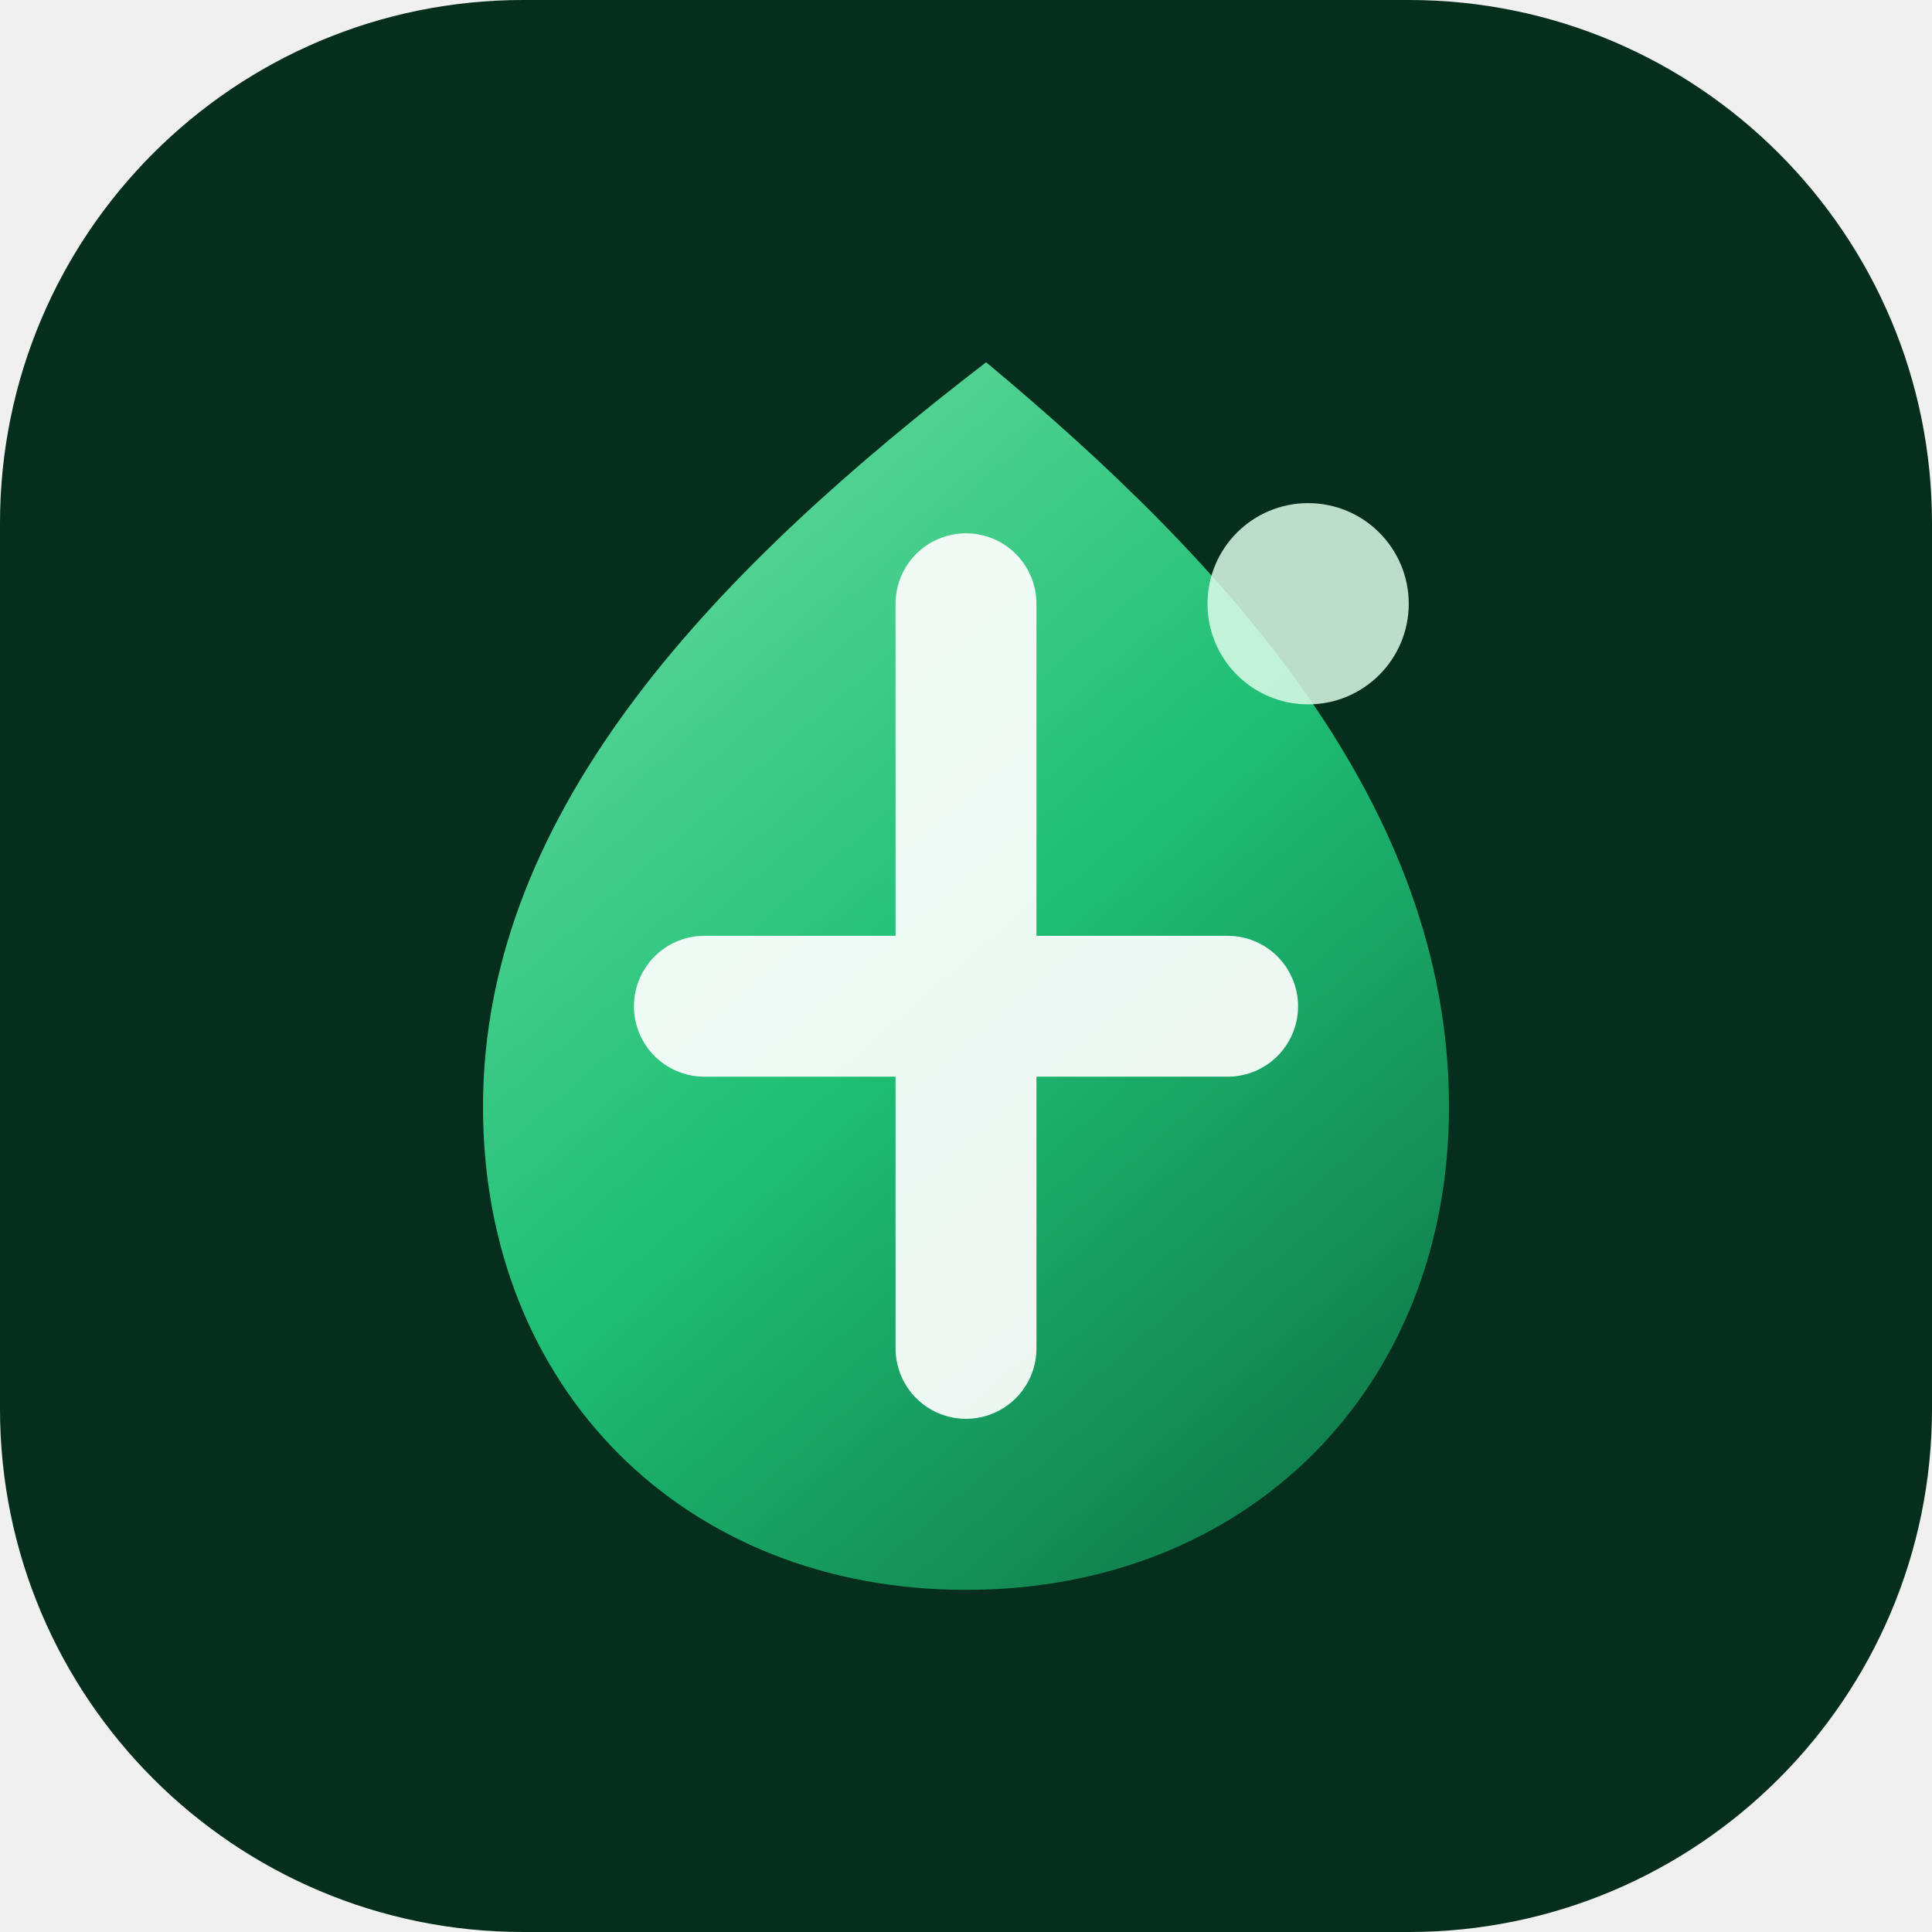
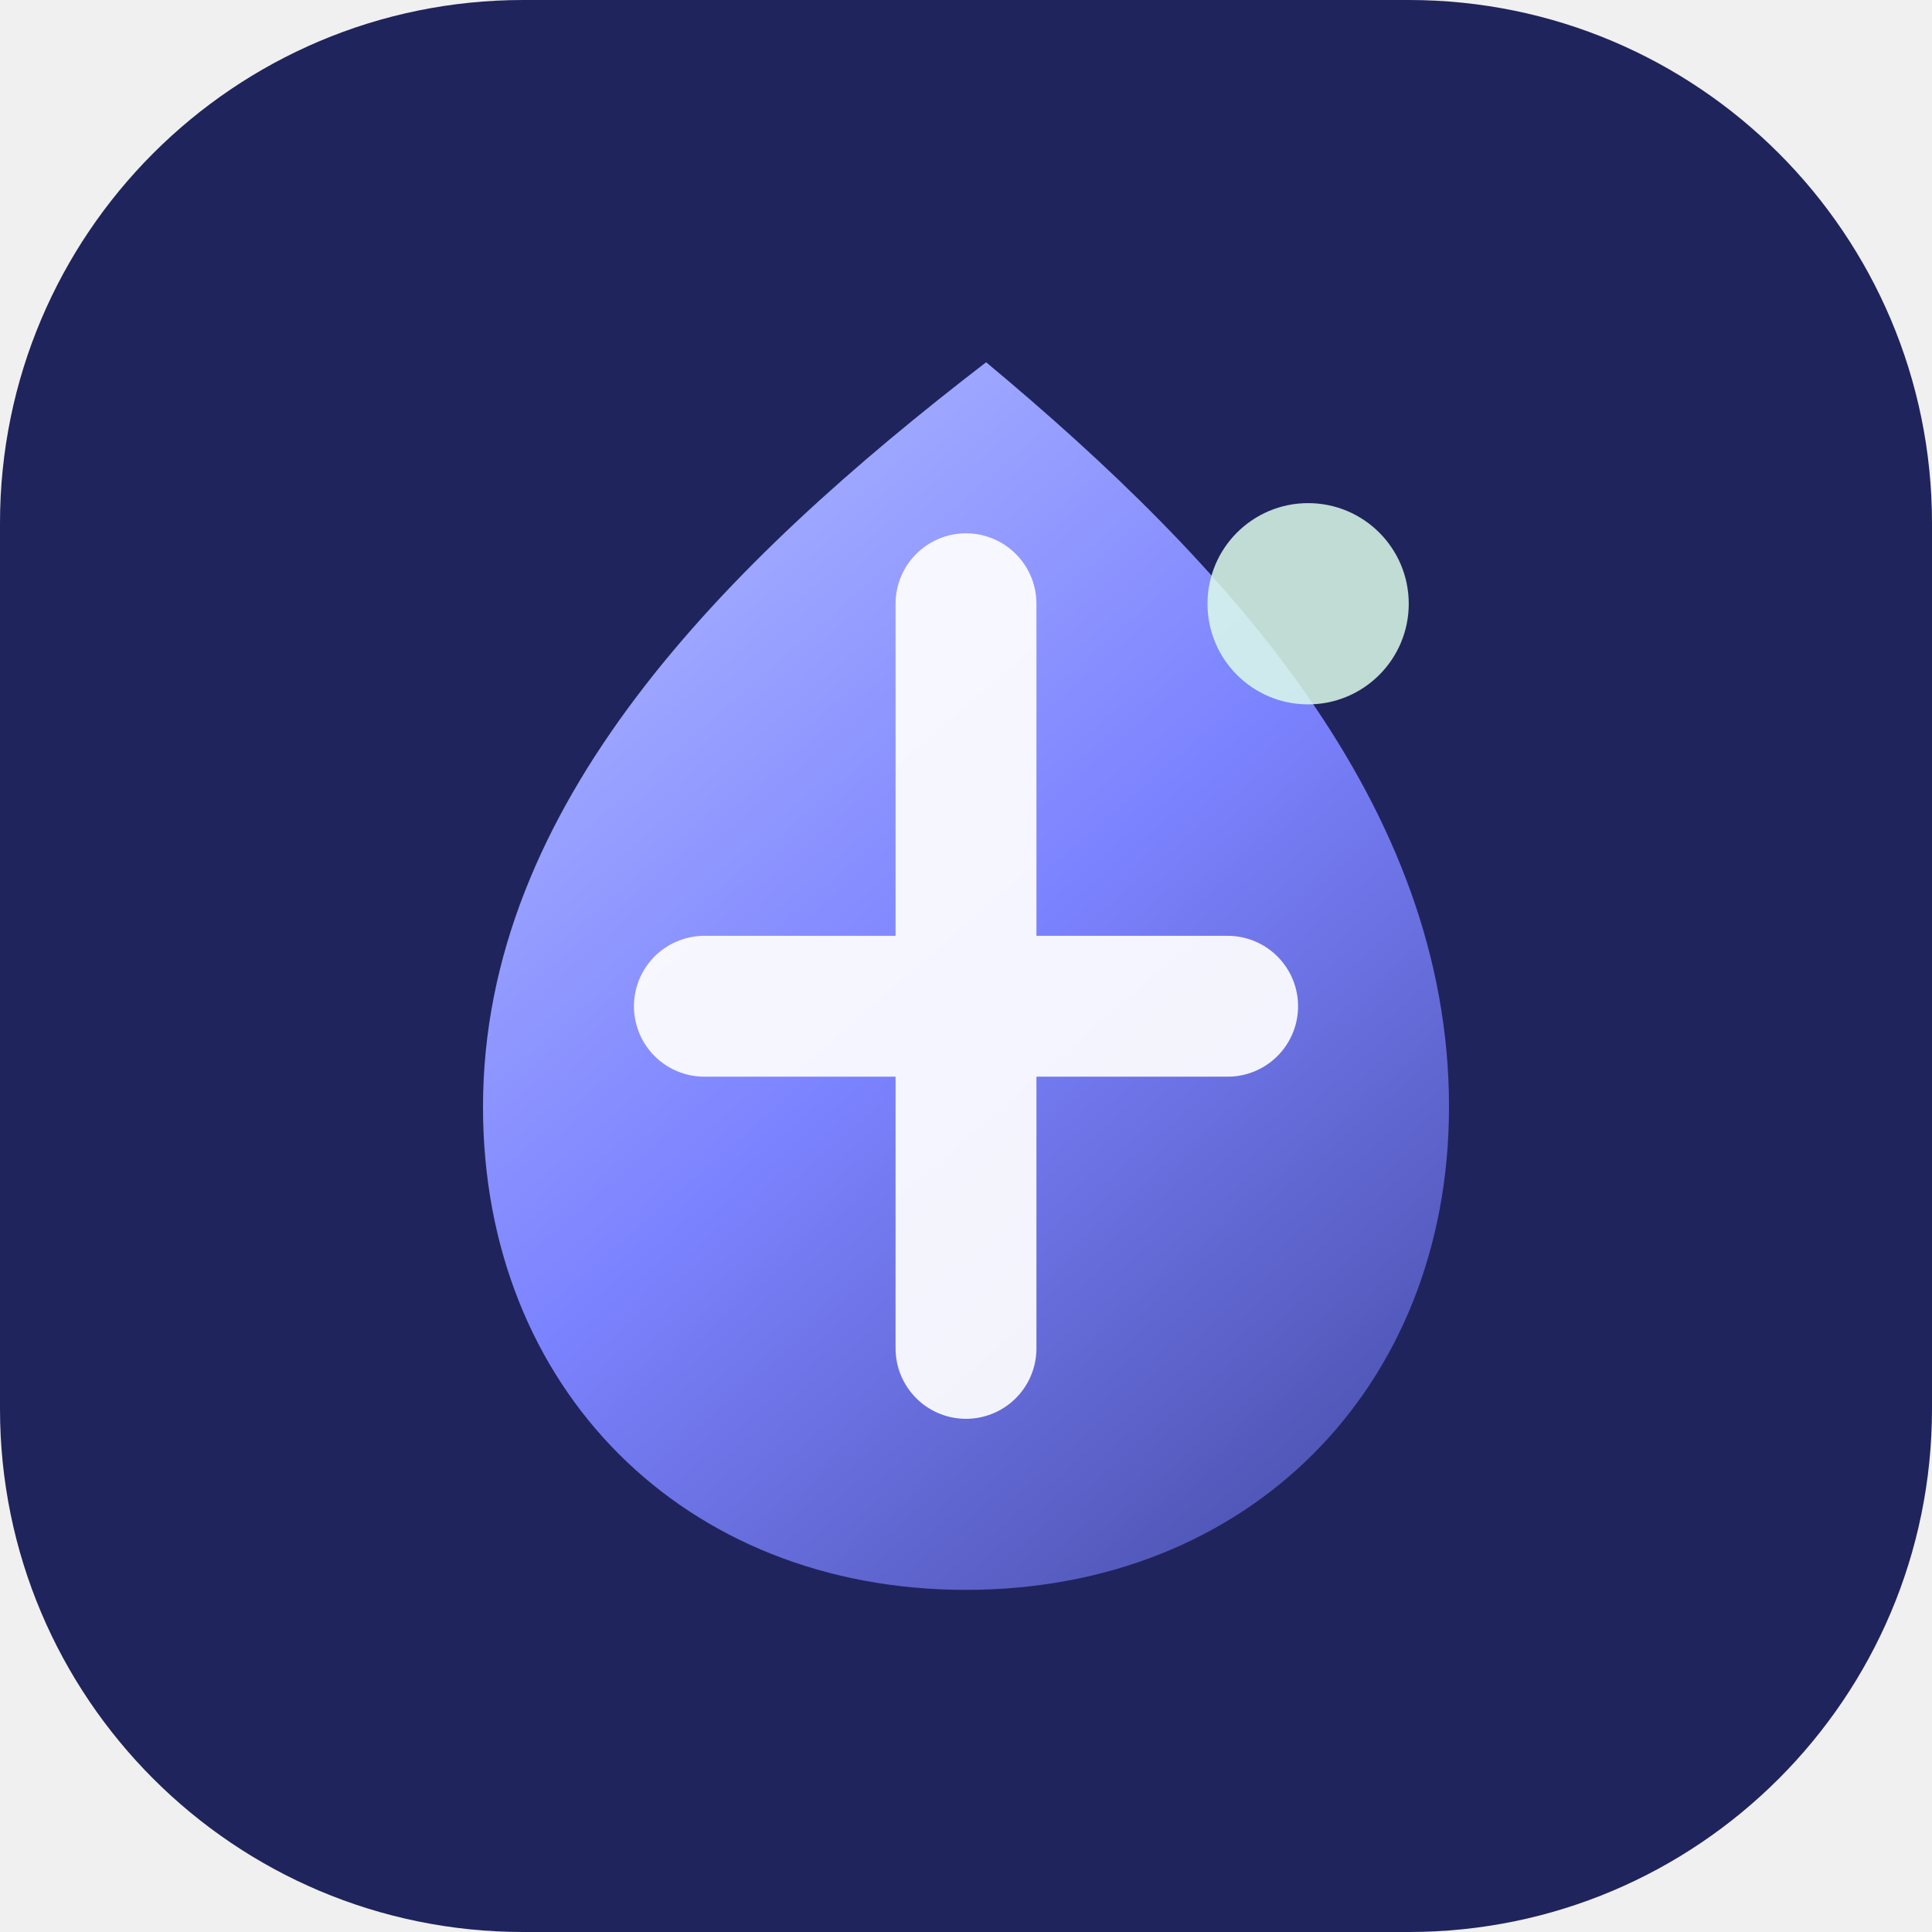
<svg xmlns="http://www.w3.org/2000/svg" viewBox="0 0 96 96" role="img" aria-label="LifeLabs">
  <defs>
    <linearGradient id="g" x1="16" y1="10" x2="84" y2="88" gradientUnits="userSpaceOnUse">
-       <stop stop-color="#8DE8B7" />
-       <stop offset=".48" stop-color="#1FBF75" />
-       <stop offset="1" stop-color="#064E2F" />
+       <stop stop-color="#c7d2fe" />
+       <stop offset=".48" stop-color="#7c83ff" />
+       <stop offset="1" stop-color="#2f347e" />
    </linearGradient>
  </defs>
-   <rect width="96" height="96" rx="26" fill="#052E1C" />
+   <rect width="96" height="96" rx="26" fill="#1f245c" />
  <path d="M49 18c12 10 23 22 23 37 0 14-10 24-24 24S24 69 24 55c0-15 12-27 25-37Z" fill="url(#g)" />
  <path d="M48 30v37M35 50h26" stroke="white" stroke-width="7" stroke-linecap="round" opacity=".92" />
  <circle cx="65" cy="30" r="5" fill="#DDFBEA" opacity=".85" />
</svg>
